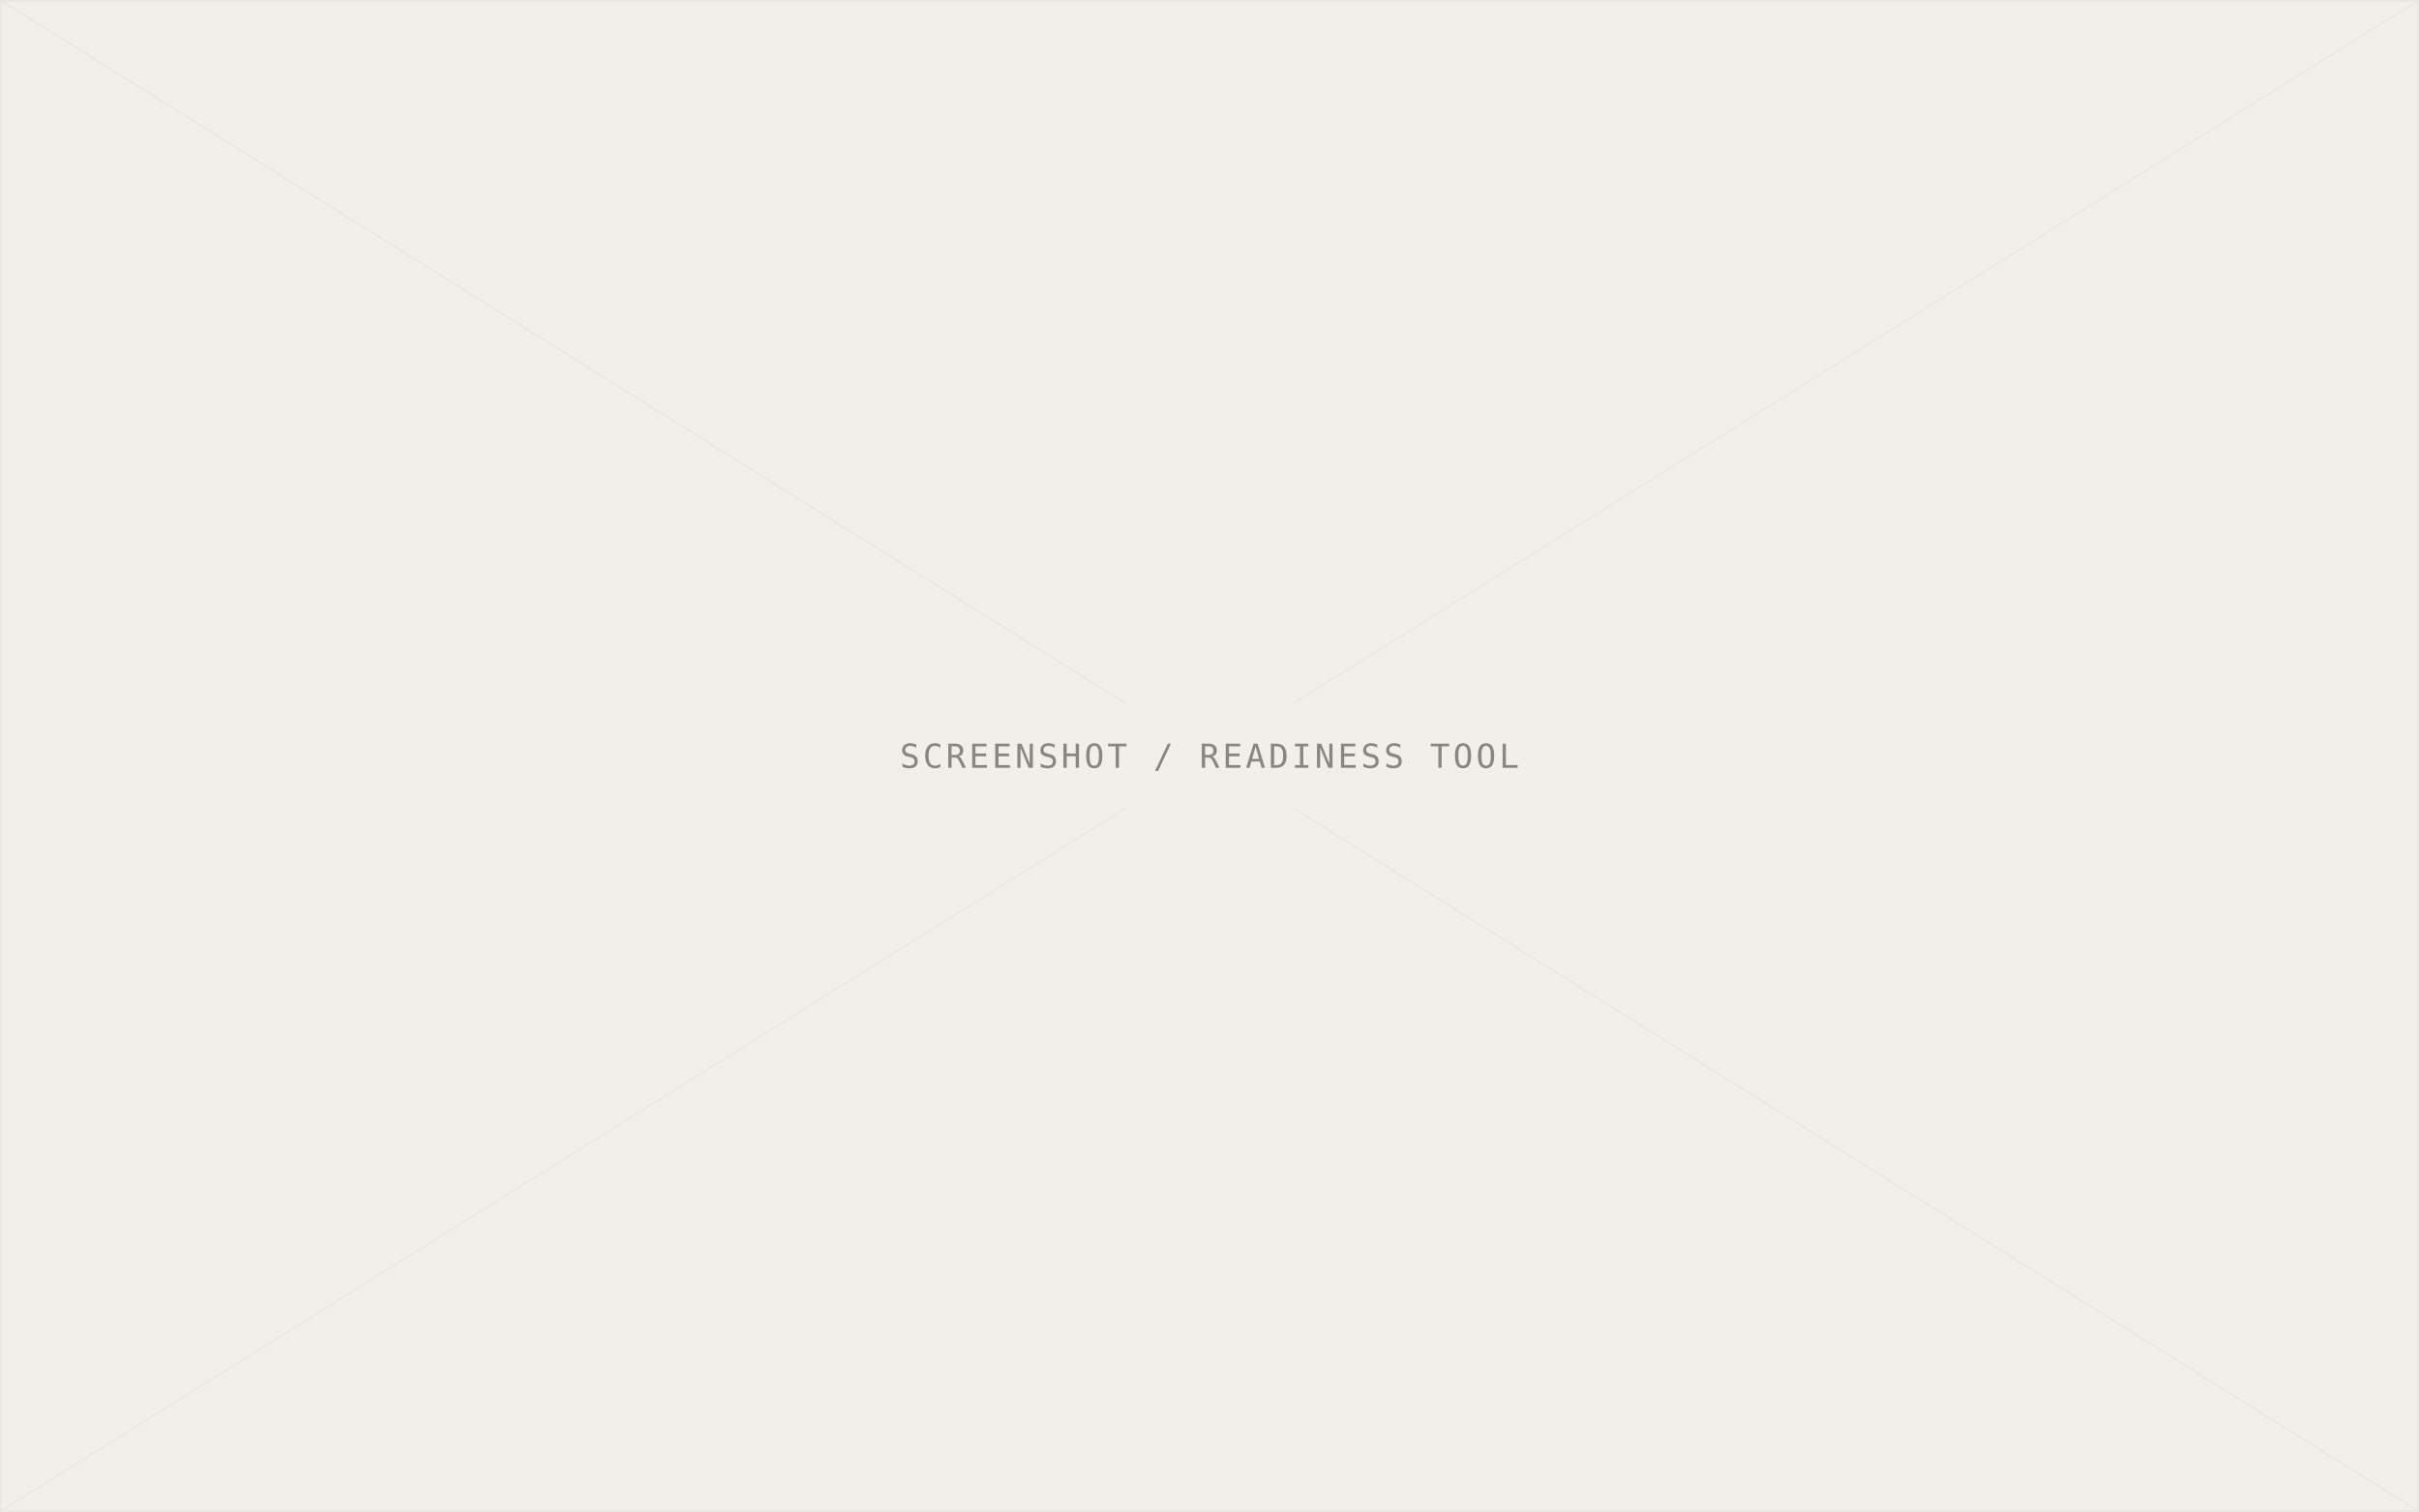
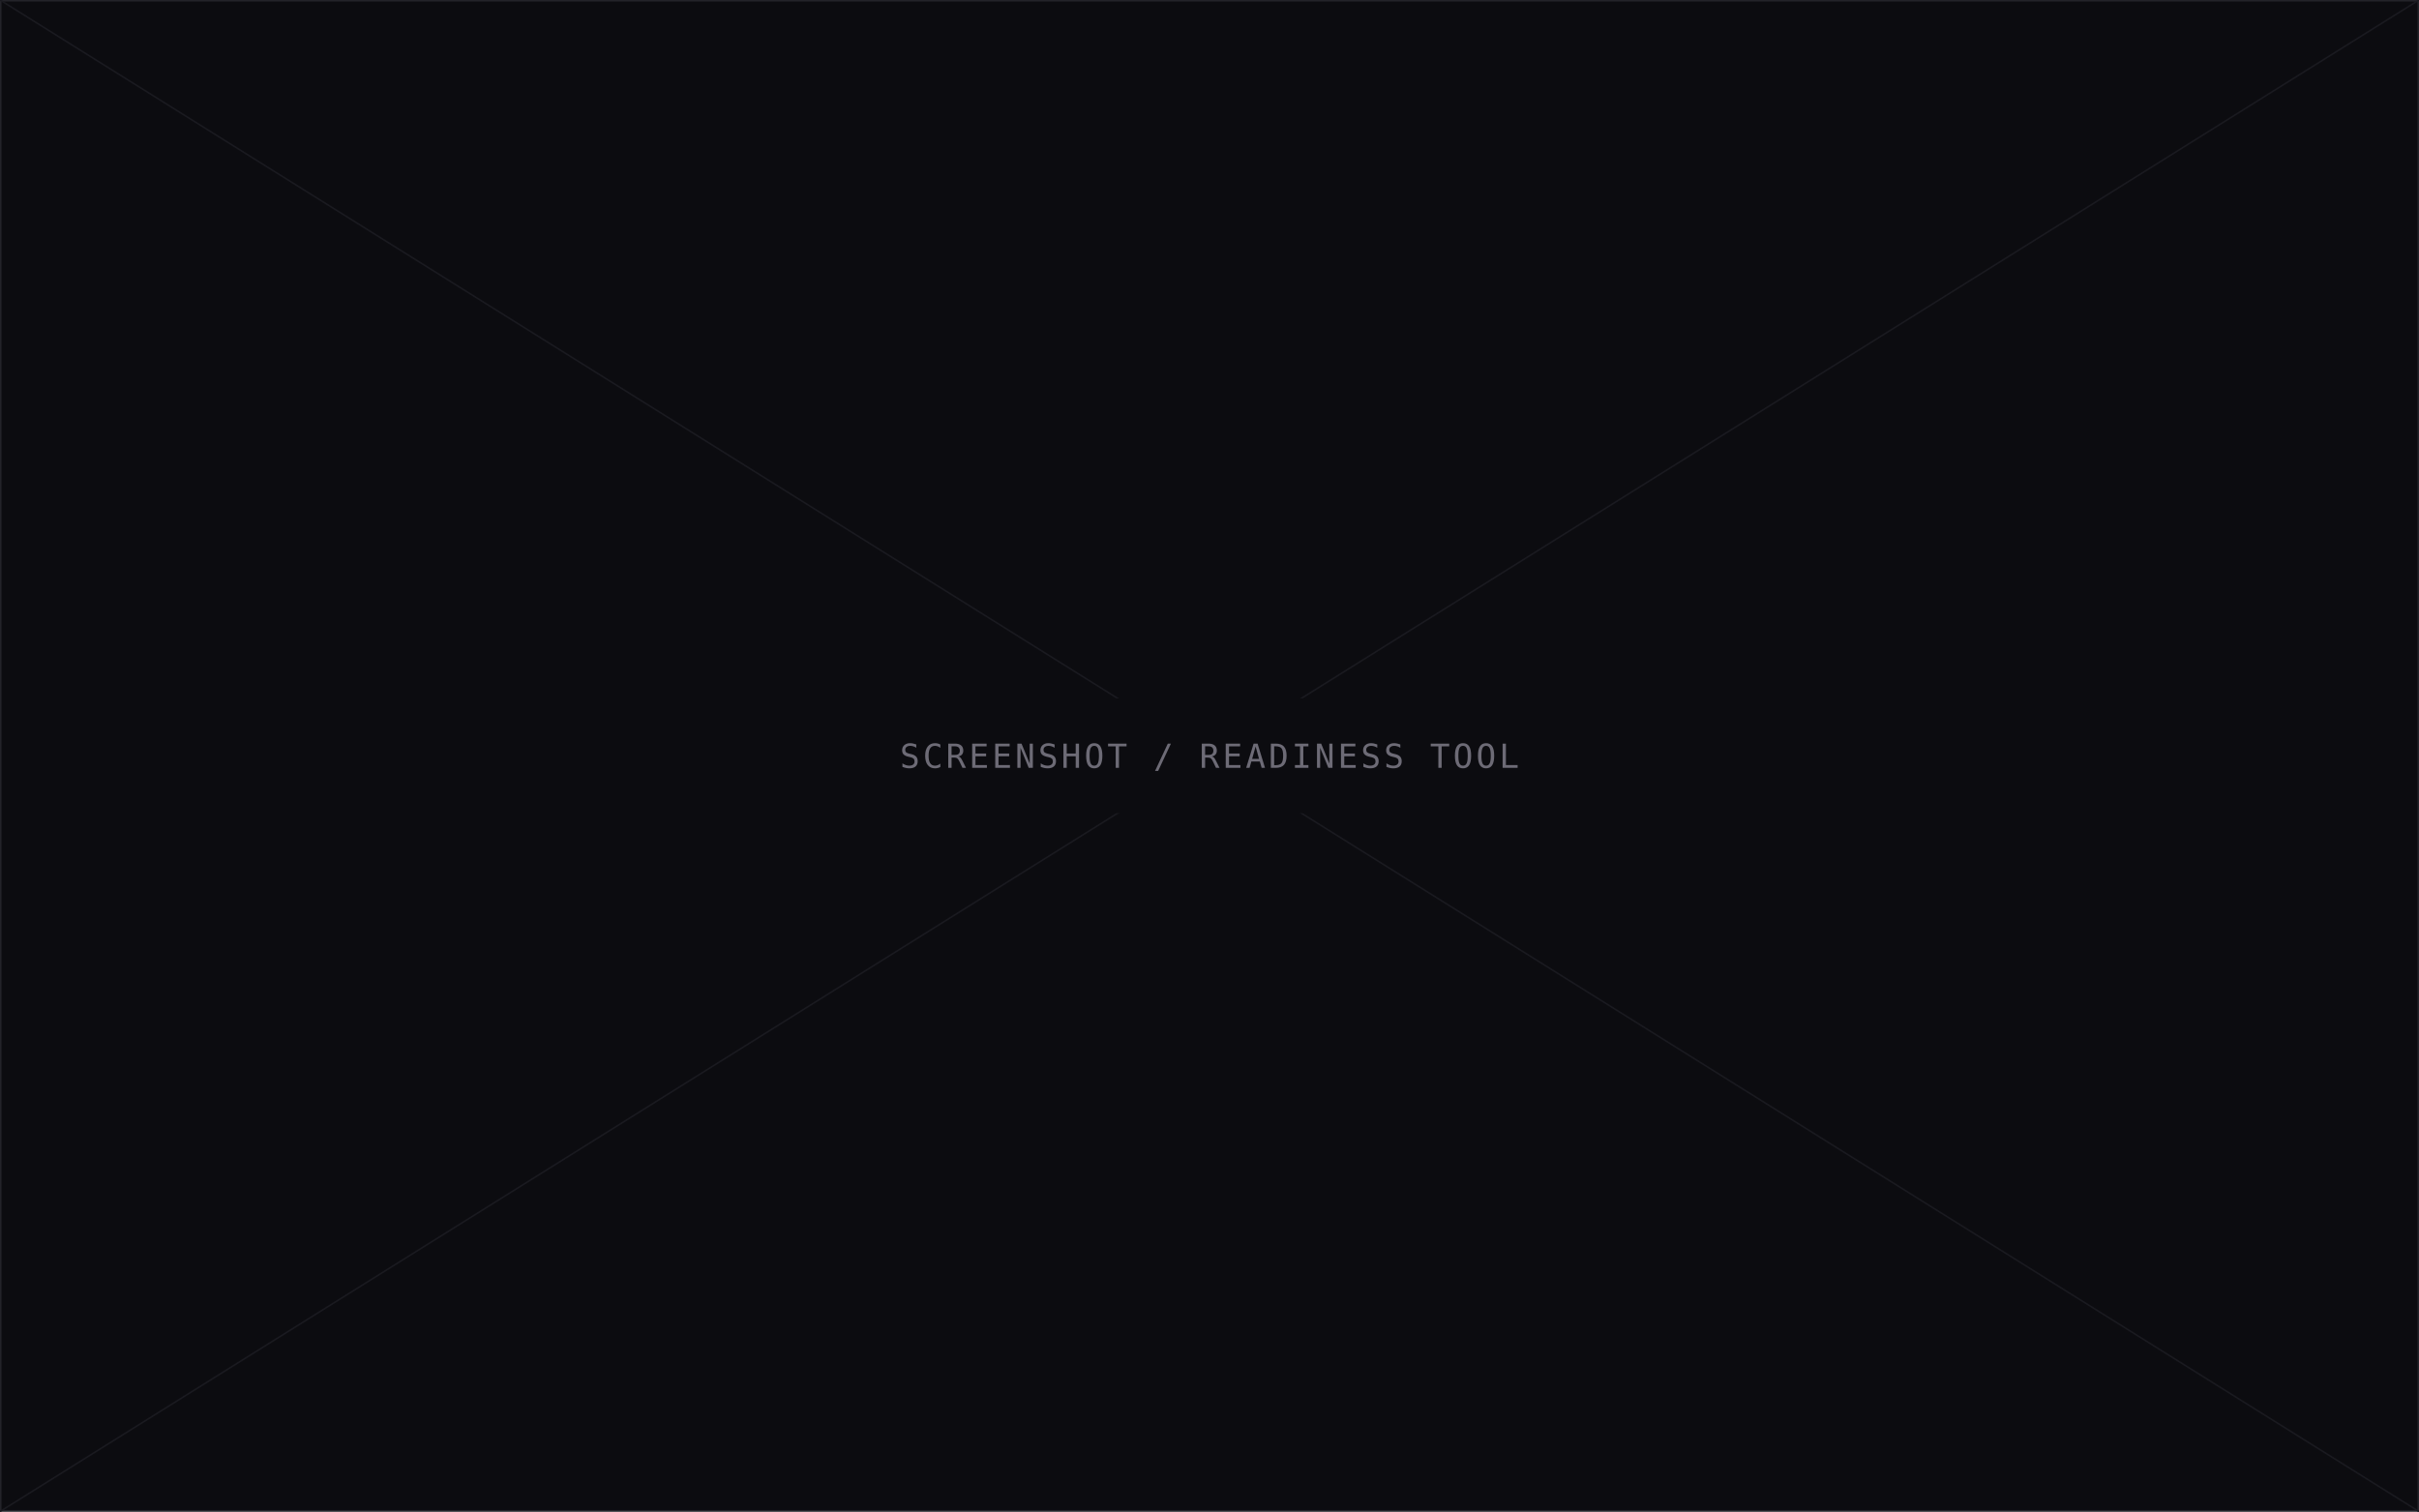
<svg xmlns="http://www.w3.org/2000/svg" viewBox="0 0 1600 1000">
-   <rect width="1600" height="1000" fill="#f1efe9" />
-   <rect x="0.5" y="0.5" width="1599" height="999" fill="none" stroke="#e8e6e1" />
-   <line x1="0" y1="0" x2="1600" y2="1000" stroke="#e8e6e1" stroke-width="1" />
-   <line x1="1600" y1="0" x2="0" y2="1000" stroke="#e8e6e1" stroke-width="1" />
-   <rect x="620" y="465" width="360" height="70" fill="#f1efe9" />
-   <text x="800" y="508" text-anchor="middle" font-family="ui-monospace, Menlo, monospace" font-size="22" letter-spacing="2" fill="#8a8781">SCREENSHOT / READINESS TOOL</text>
+   <rect width="1600" height="1000" fill="#0c0c10" />
+   <rect x="0.5" y="0.5" width="1599" height="999" fill="none" stroke="#232329" />
+   <line x1="0" y1="0" x2="1600" y2="1000" stroke="#1a1a20" stroke-width="1" />
+   <line x1="1600" y1="0" x2="0" y2="1000" stroke="#1a1a20" stroke-width="1" />
+   <rect x="600" y="462" width="400" height="76" fill="#0c0c10" />
+   <text x="800" y="508" text-anchor="middle" font-family="ui-monospace, Menlo, monospace" font-size="22" letter-spacing="2" fill="#6d6b76">SCREENSHOT / READINESS TOOL</text>
</svg>
